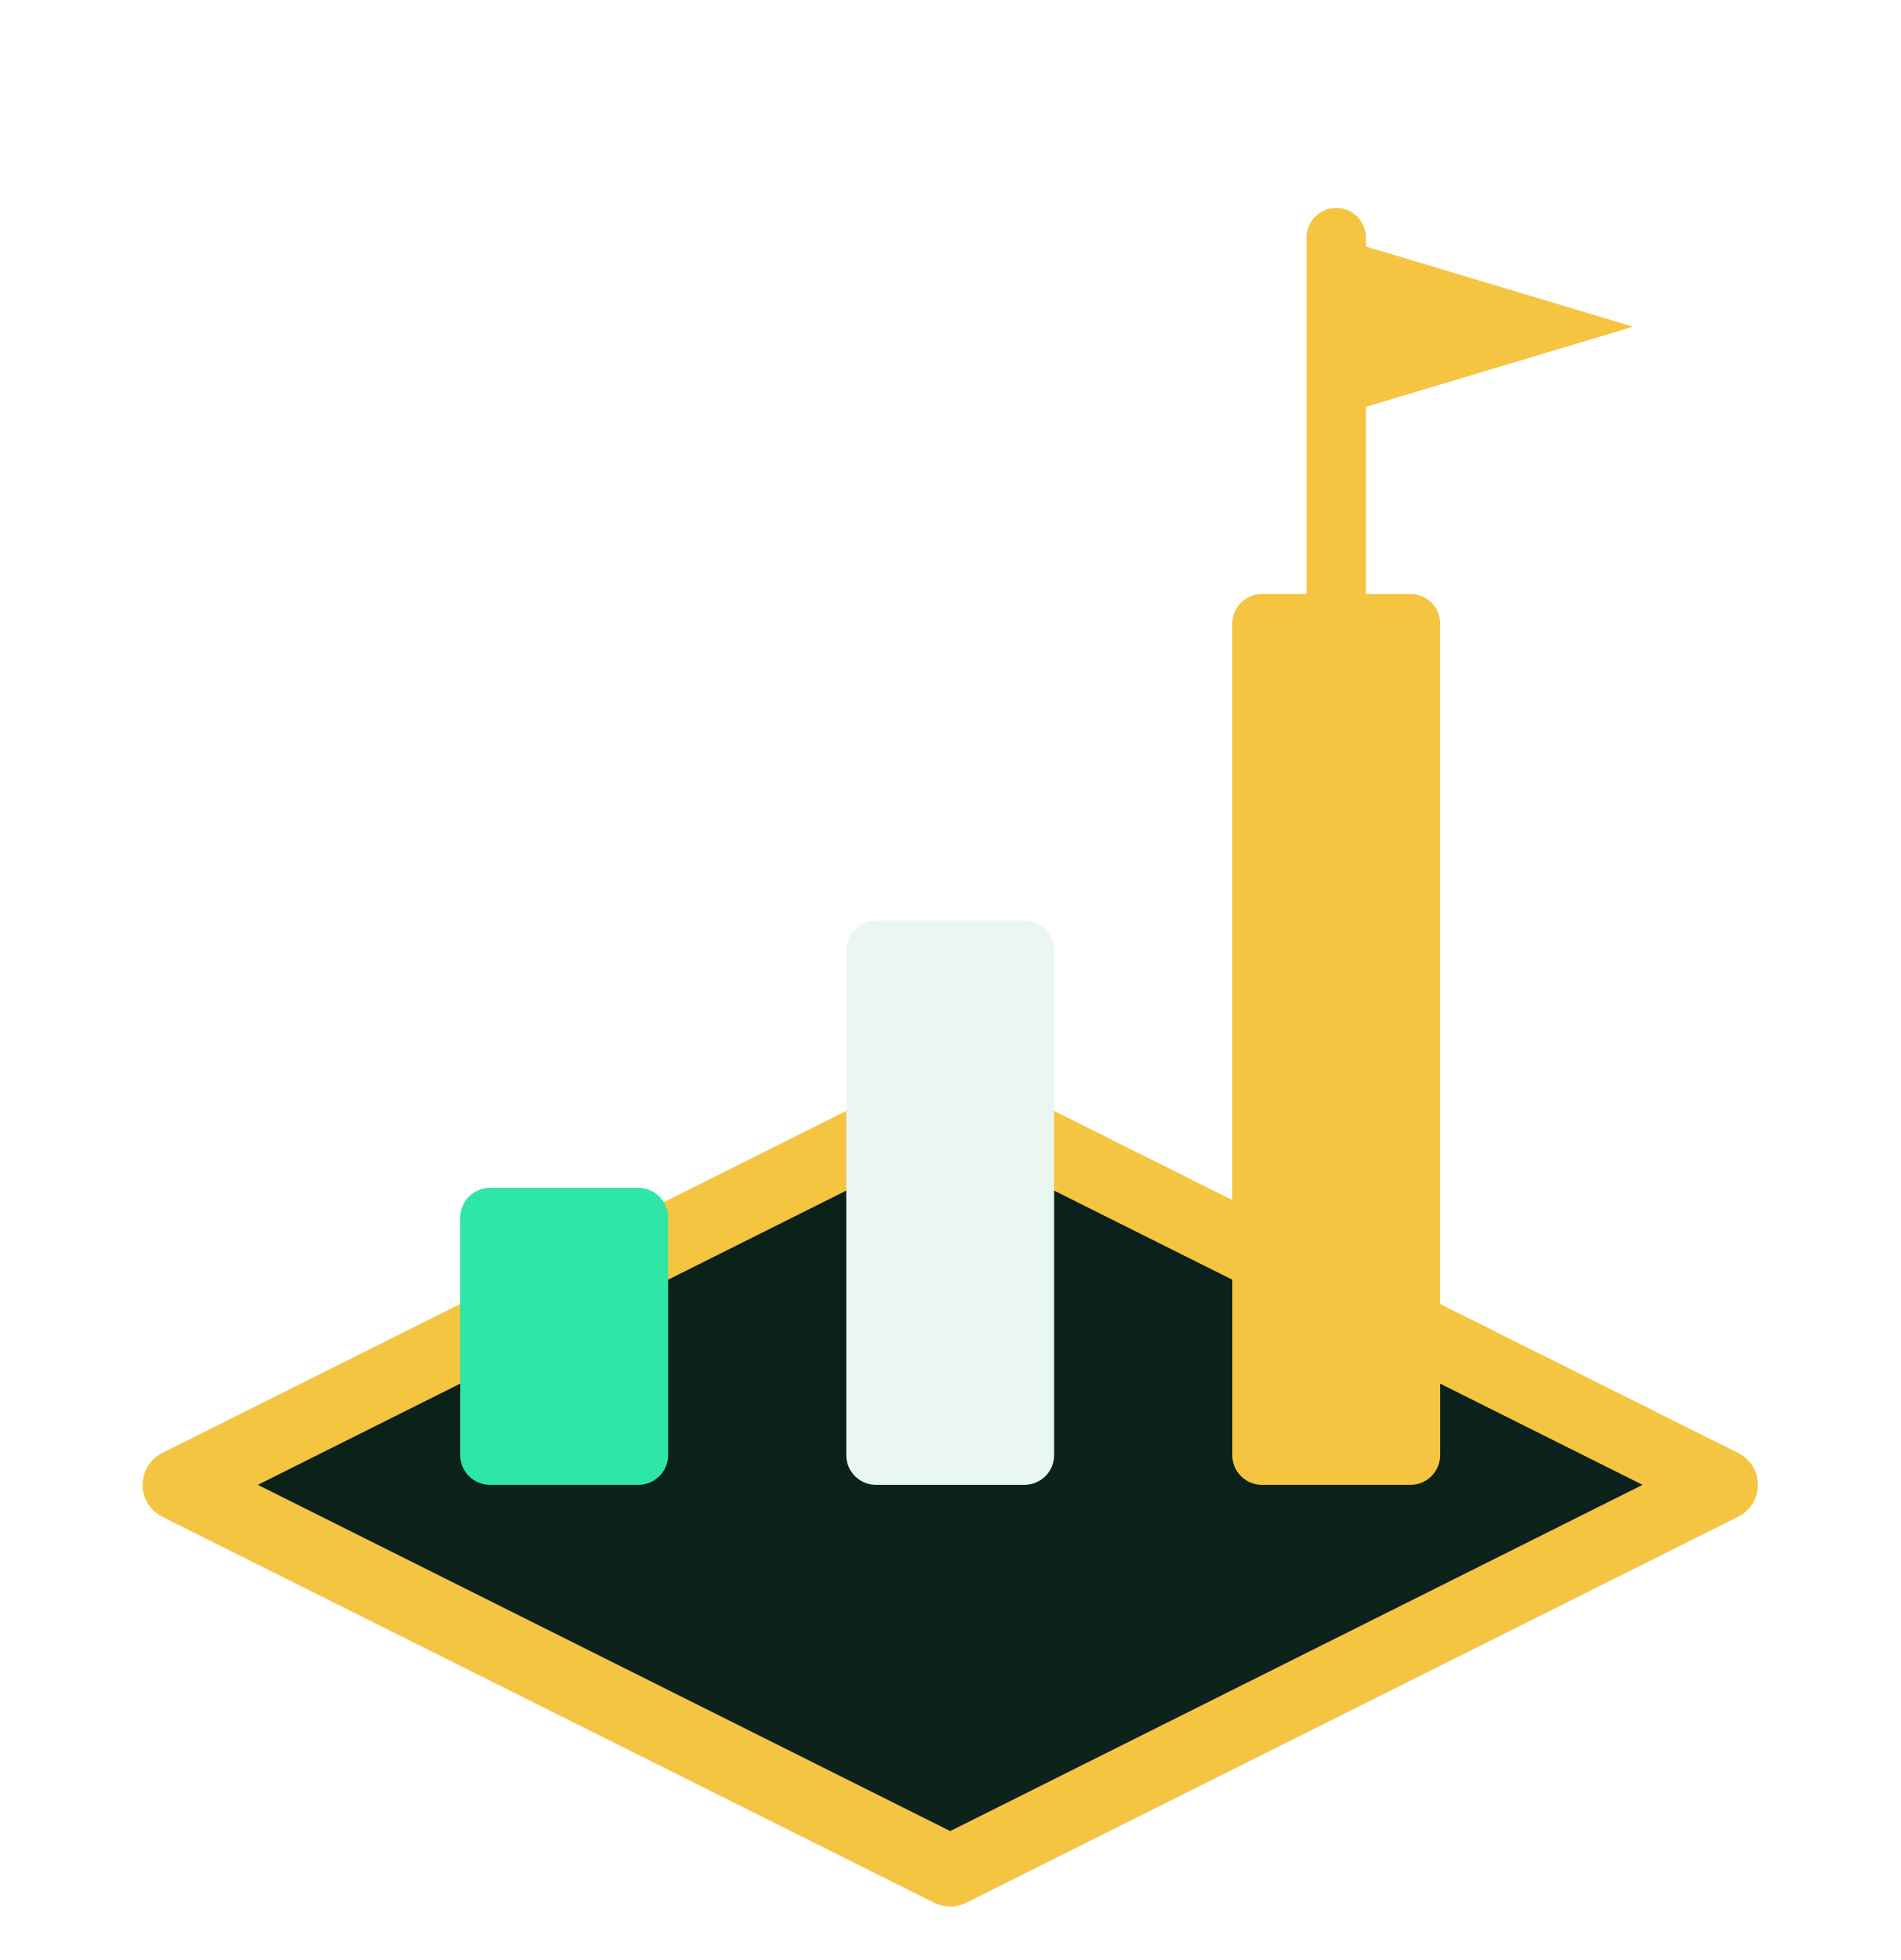
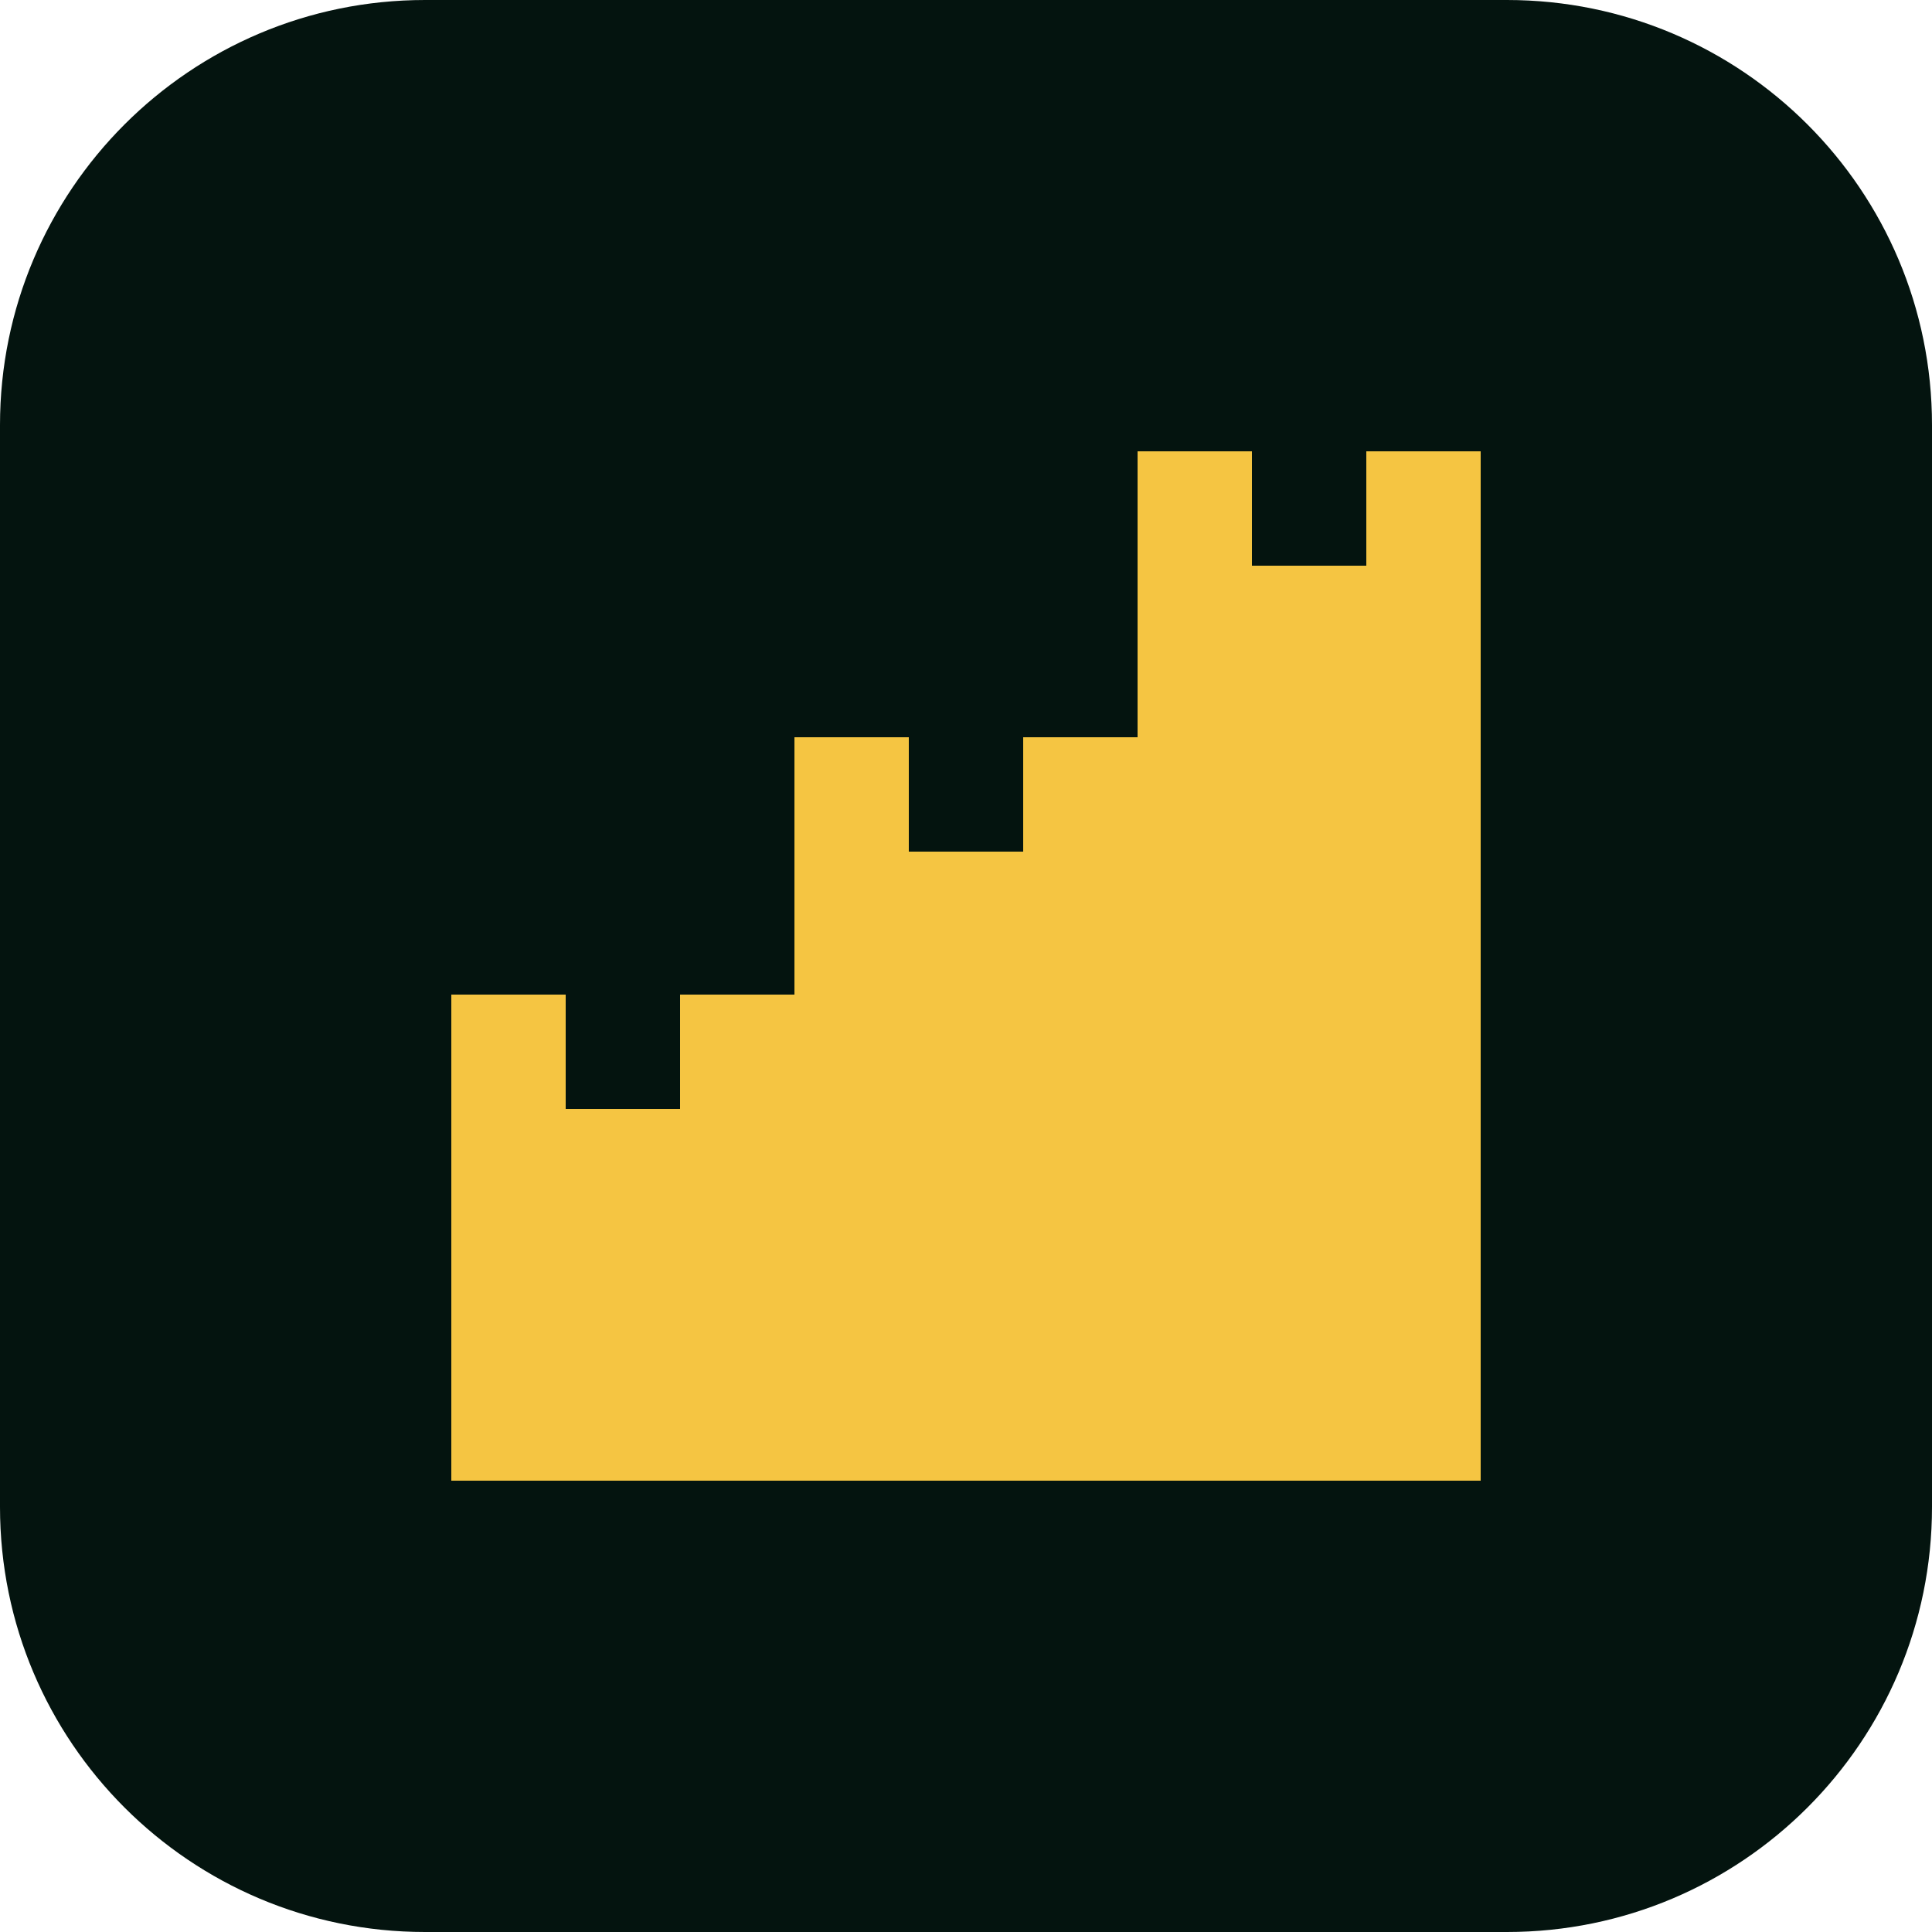
- <svg xmlns="http://www.w3.org/2000/svg" viewBox="0 0 64 66">
-   <path d="M32 37 L58 50 L32 63 L6 50 Z" fill="#0a2219" stroke="#f5c542" stroke-width="2.4" stroke-linejoin="round" />
-   <rect x="15.5" y="40" width="7" height="10" rx="1" fill="#2ee6a6" />
-   <rect x="28.5" y="31" width="7" height="19" rx="1" fill="#e9f7f0" />
-   <rect x="41.5" y="20" width="7" height="30" rx="1" fill="#f5c542" />
-   <path d="M45 20 V8" stroke="#f5c542" stroke-width="2" stroke-linecap="round" />
-   <path d="M45 8 L55 11 L45 14 Z" fill="#f5c542" />
+ <svg xmlns="http://www.w3.org/2000/svg" viewBox="0 0 100 100">
+   <rect width="100" height="100" rx="22" fill="#04140f" />
+   <path d="M14 86 V52 H22 V60 H30 V52 H38 V34 H46 V42 H54 V34 H62 V14 H70 V22 H78 V14 H86 V86 Z" fill="#f5c542" transform="translate(13 13) scale(0.74)" />
</svg>
